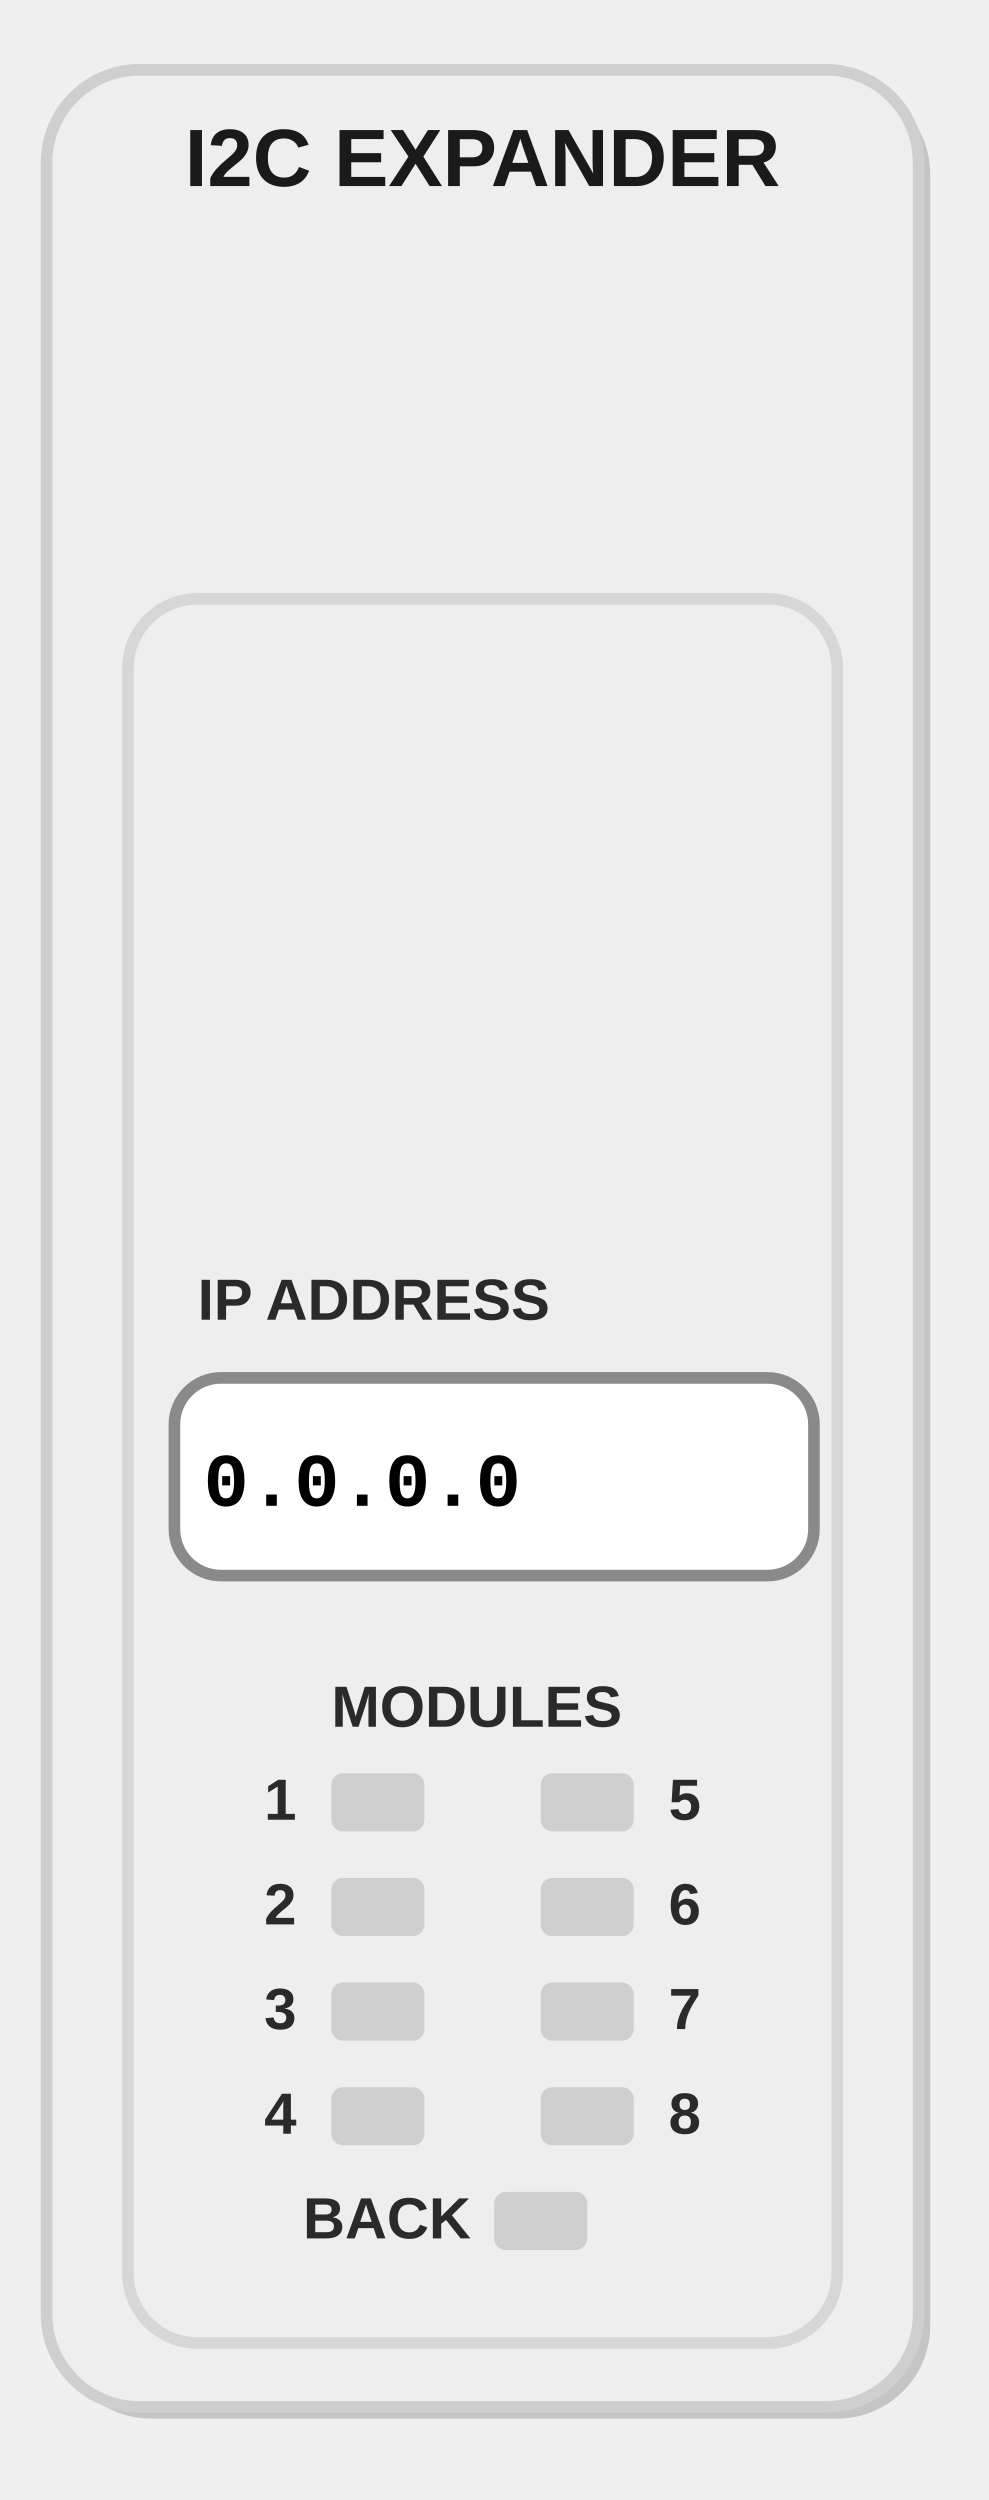
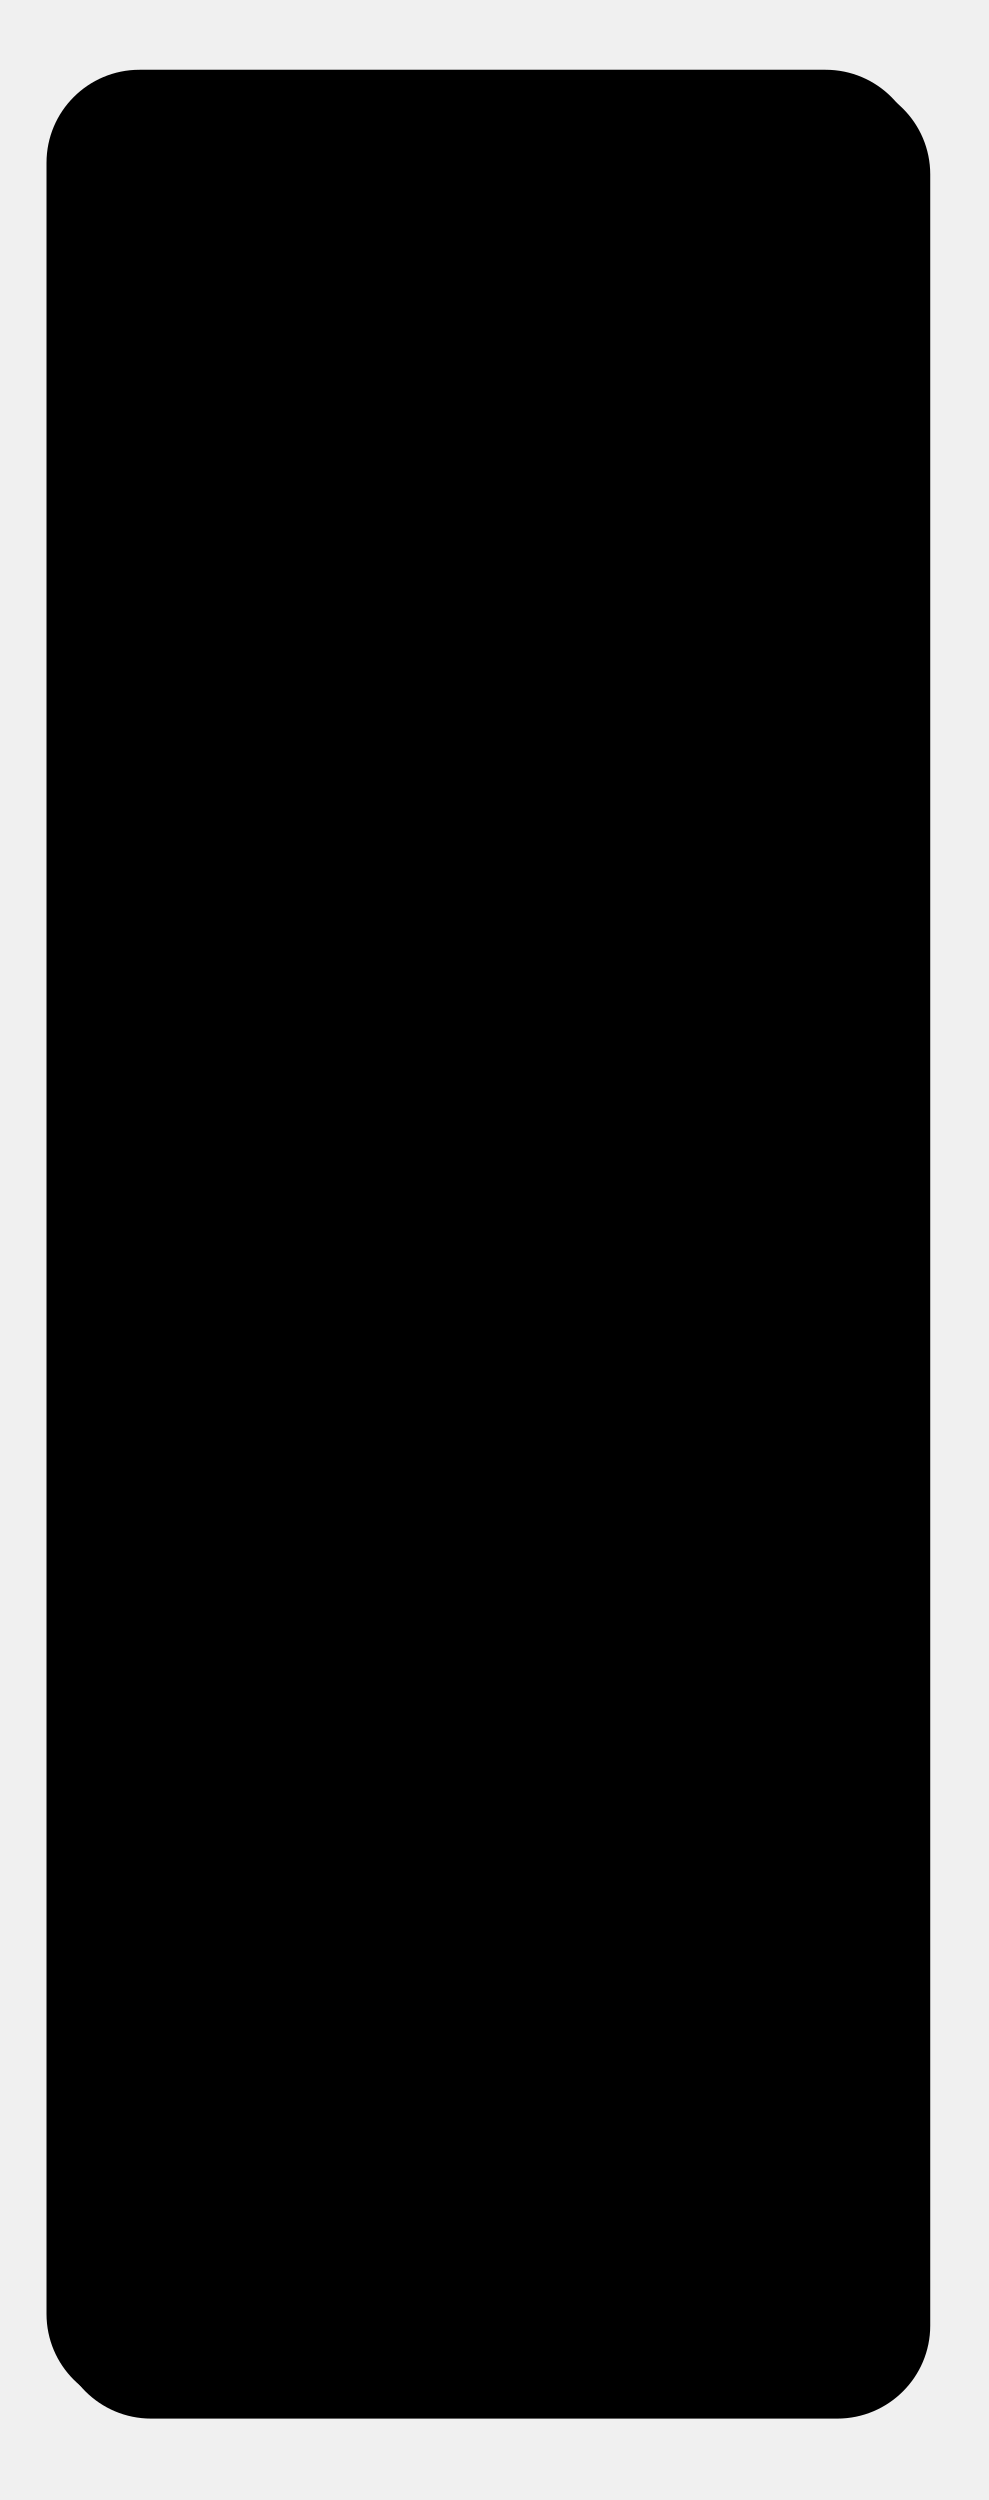
<svg xmlns="http://www.w3.org/2000/svg" width="170" height="430" viewBox="0 0 170 430">
-   <defs>
-     <style>
-       .shadow { fill:#000; opacity:0.18; }
-       .card { fill:#eeeeee; stroke:#cfcfcf; stroke-width:2; }
-       .inner { fill:none; stroke:#d7d7d7; stroke-width:2; }
-       .title { font-family:Arial,Helvetica,sans-serif; font-size:14px; font-weight:700; fill:#1a1a1a; }
-       .label { font-family:Arial,Helvetica,sans-serif; font-size:10px; font-weight:700; fill:#2a2a2a; }
-       .ipBox { fill:#ffffff; stroke:#8a8a8a; stroke-width:2; }
-       .ipText {
-         font-family:"Courier New",Courier,monospace;
-         font-size:13px;
-         font-weight:700;
-         fill:#000000;
-       }
-       .hat-off { fill:#cfcfcf; }
-     </style>
-   </defs>
+   <defs />
  <rect class="shadow" x="10" y="14" width="150" height="402" rx="16" />
  <rect class="card" x="8" y="12" width="150" height="402" rx="16" />
  <text class="title" x="83" y="32" text-anchor="middle">I2C EXPANDER</text>
  <rect class="inner" x="22" y="103" width="122" height="300" rx="12" />
  <text class="label" x="34" y="227">IP ADDRESS</text>
  <rect class="ipBox" x="30" y="237" width="110" height="34" rx="8" />
  <text class="ipText" x="35" y="259" textLength="100" lengthAdjust="spacingAndGlyphs">0.0.0.0</text>
  <g id="hat_indicators" transform="translate(57,305)">
    <text class="label" x="0" y="-8">MODULES</text>
    <text class="label" x="-6" y="8" text-anchor="end">1</text>
    <rect id="exp_mod_1" class="hat-off" x="0" y="0" width="16" height="10" rx="2" />
    <text class="label" x="-6" y="26" text-anchor="end">2</text>
    <rect id="exp_mod_2" class="hat-off" x="0" y="18" width="16" height="10" rx="2" />
    <text class="label" x="-6" y="44" text-anchor="end">3</text>
    <rect id="exp_mod_3" class="hat-off" x="0" y="36" width="16" height="10" rx="2" />
    <text class="label" x="-6" y="62" text-anchor="end">4</text>
    <rect id="exp_mod_4" class="hat-off" x="0" y="54" width="16" height="10" rx="2" />
    <rect id="exp_mod_5" class="hat-off" x="36" y="0" width="16" height="10" rx="2" />
    <text class="label" x="58" y="8" text-anchor="start">5</text>
    <rect id="exp_mod_6" class="hat-off" x="36" y="18" width="16" height="10" rx="2" />
    <text class="label" x="58" y="26" text-anchor="start">6</text>
    <rect id="exp_mod_7" class="hat-off" x="36" y="36" width="16" height="10" rx="2" />
    <text class="label" x="58" y="44" text-anchor="start">7</text>
    <rect id="exp_mod_8" class="hat-off" x="36" y="54" width="16" height="10" rx="2" />
    <text class="label" x="58" y="62" text-anchor="start">8</text>
    <text class="label" x="24" y="80" text-anchor="end">BACK</text>
    <rect id="expander_back_btn" class="hat-off" x="28" y="72" width="16" height="10" rx="2" style="cursor:pointer" />
  </g>
</svg>
